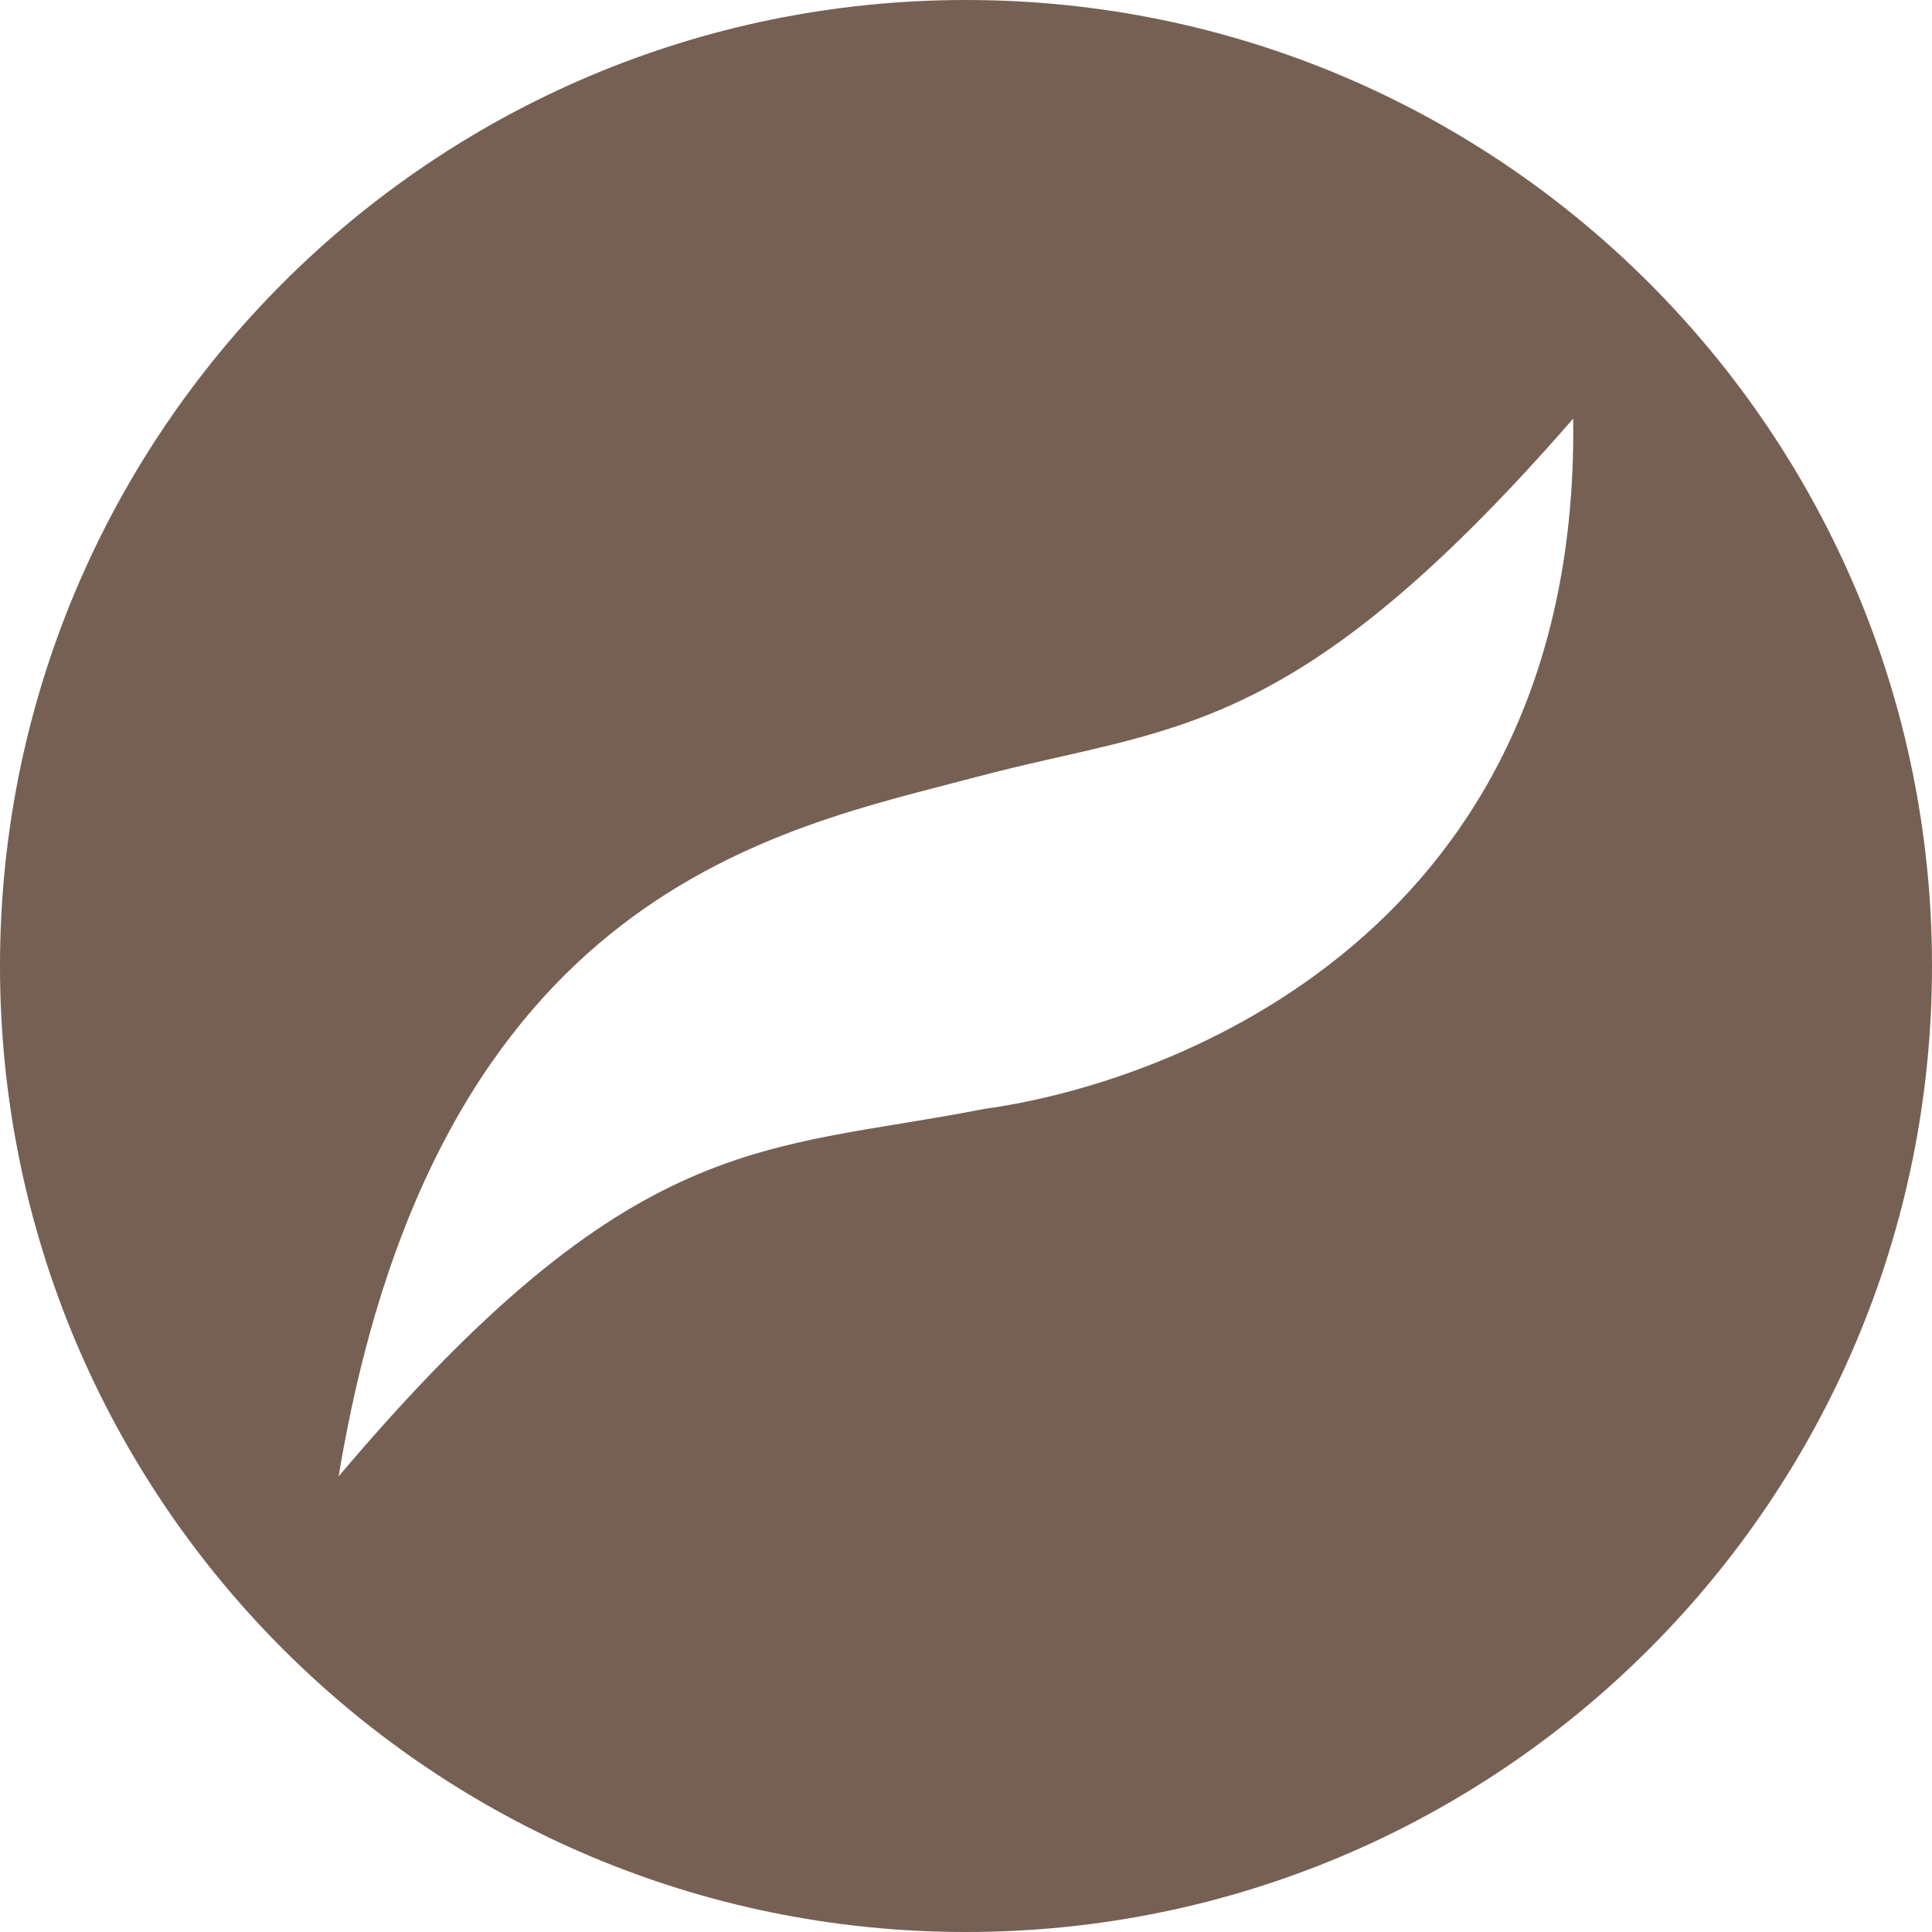
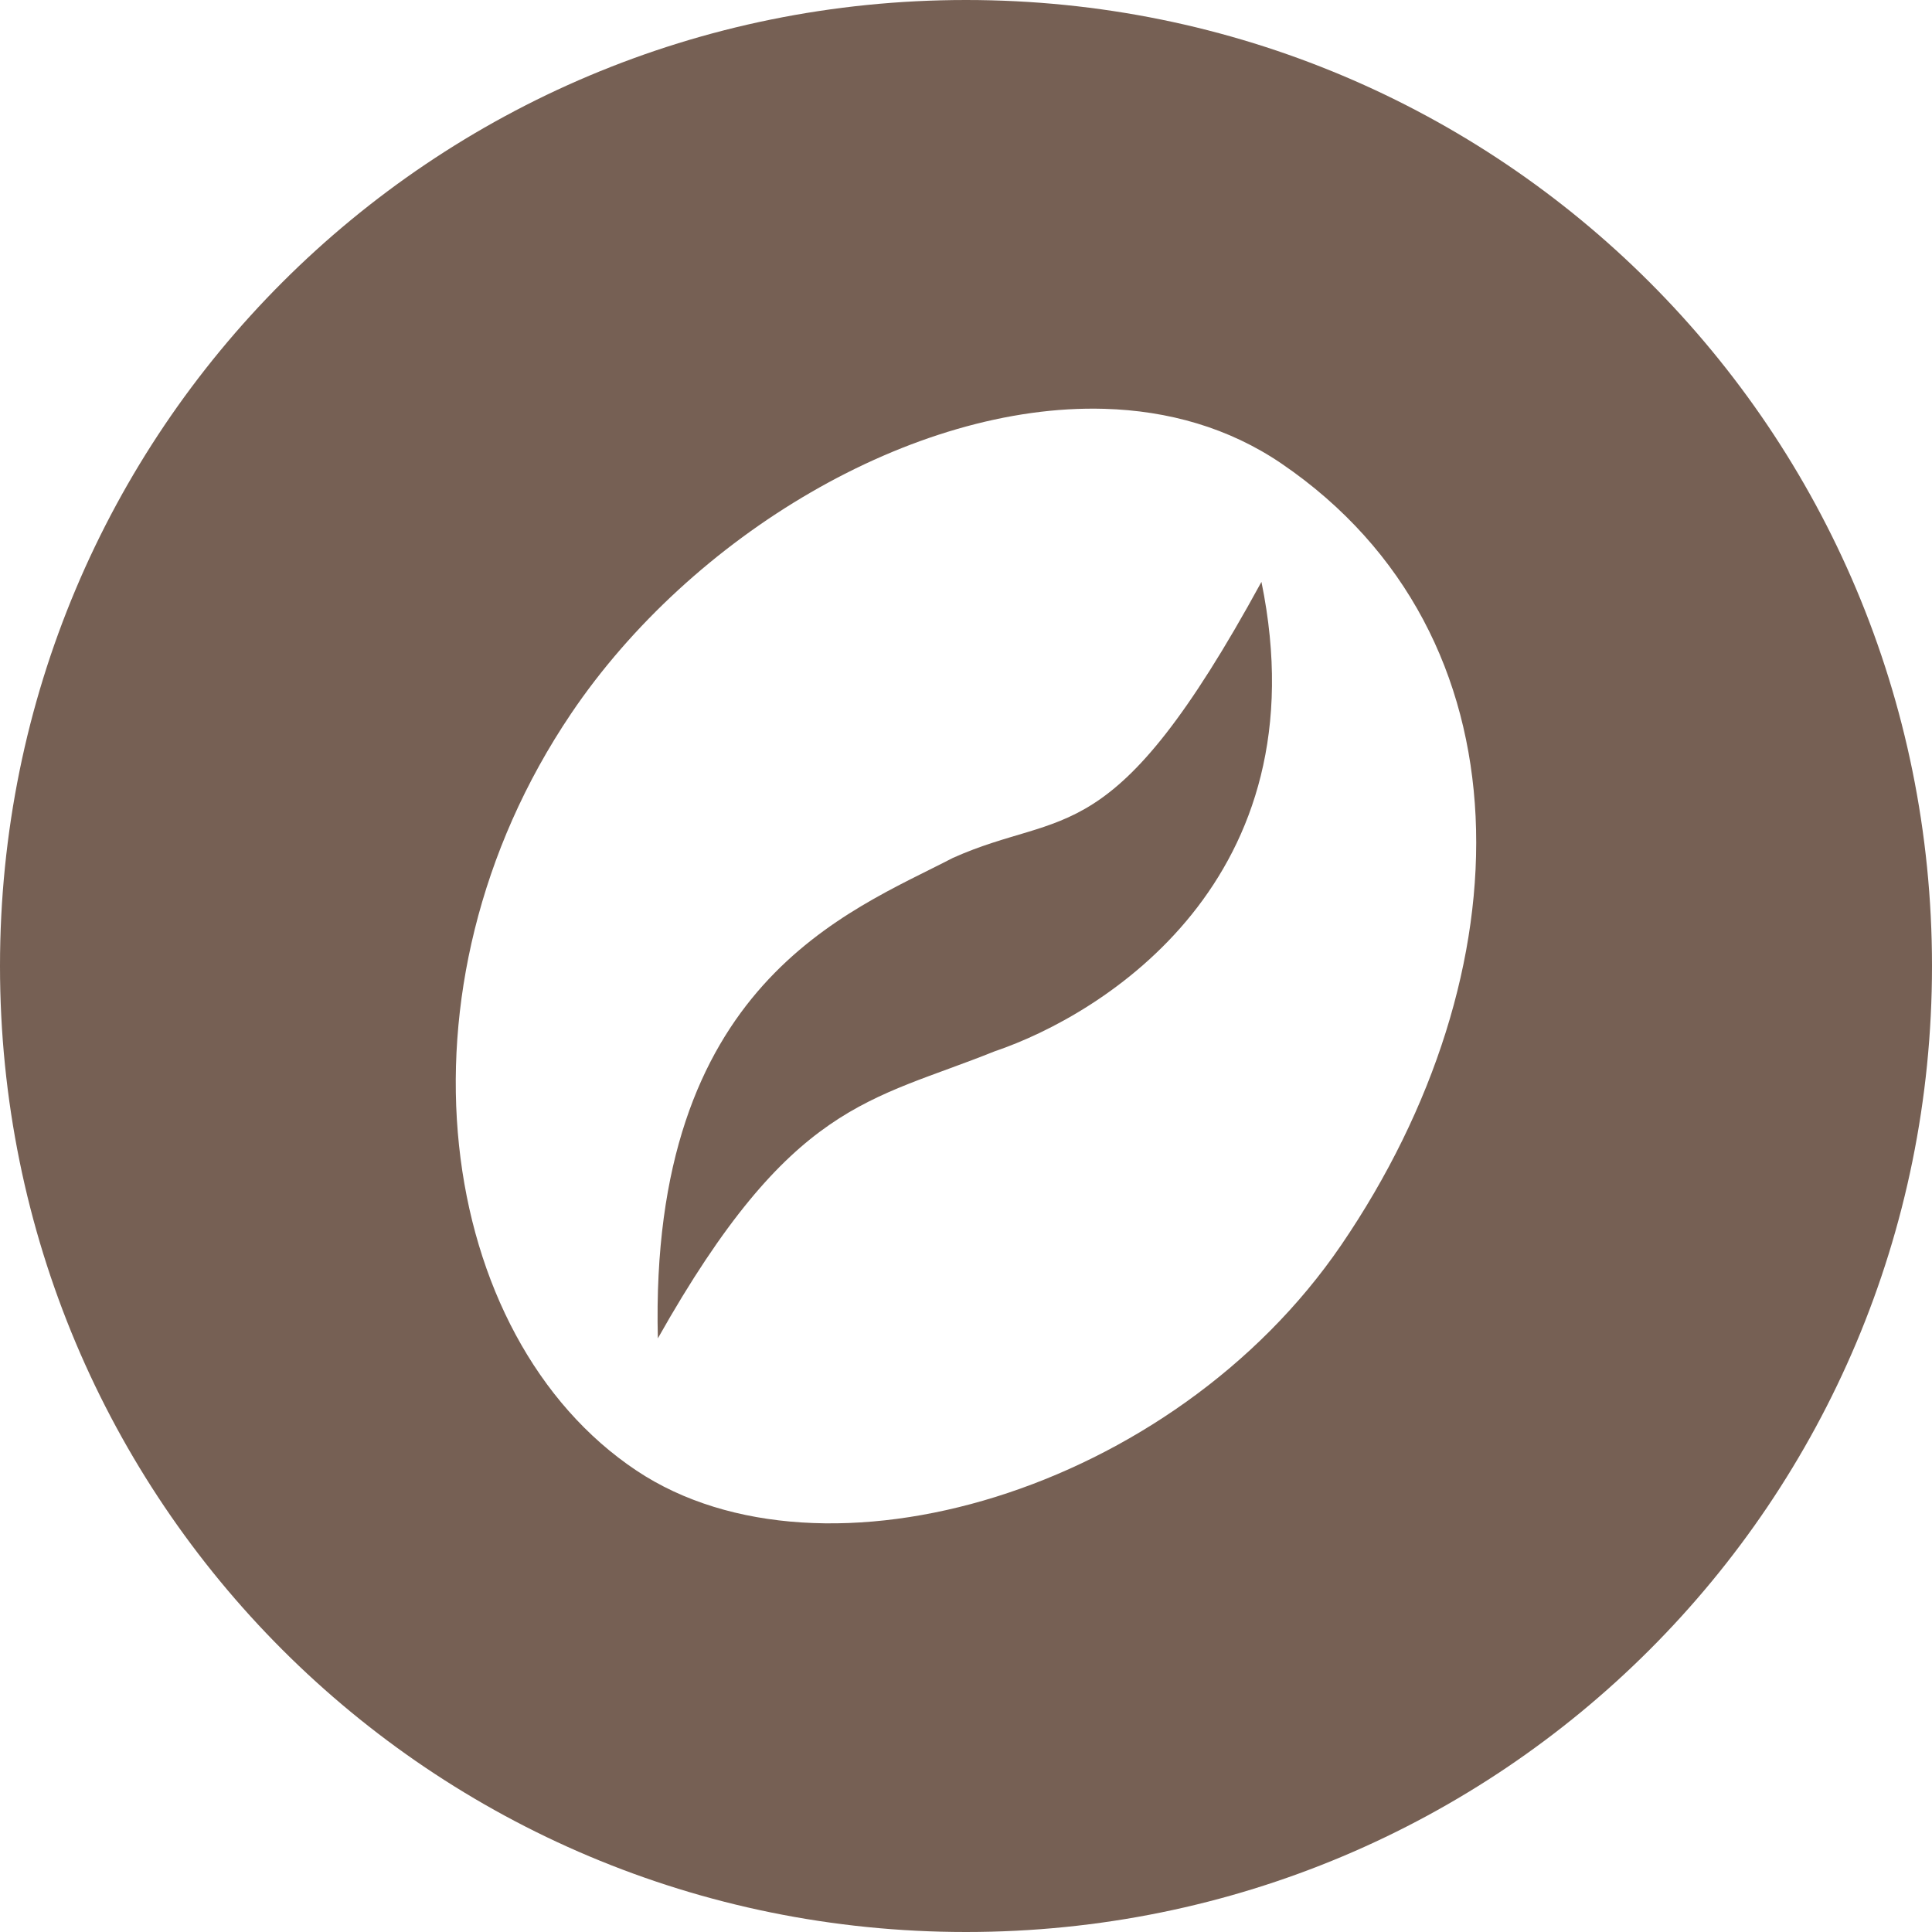
- <svg xmlns="http://www.w3.org/2000/svg" width="32" height="32" version="1.1" id="svg4">
-   <defs id="defs8" />
-   <path style="fill:#766054;fill-opacity:1;stroke-width:1.002" d="M 16 0 C 7.163 0 0 7.163 0 16 C 0 24.837 7.163 32 16 32 C 24.837 32 32 24.837 32 16 C 32 7.163 24.837 0 16 0 z M 26.057 6.934 C 26.17 15.389 19.475 17.929 16.314 18.365 C 12.639 19.087 10.501 18.669 5.609 24.453 C 7.224 14.71 12.946 13.73 16.18 12.867 C 19.413 12.005 21.378 12.306 26.057 6.934 z " id="path7" />
+ <svg xmlns="http://www.w3.org/2000/svg" width="38" height="38" viewBox="0 0 38 38" fill="none" version="1.1" id="svg8">
+   <defs id="defs12" />
+   <path style="fill:#766054" d="M 19 0 C 8.474 0 0 8.474 0 19 C 0 29.526 8.474 38 19 38 C 29.526 38 38 29.526 38 19 C 38 8.474 29.526 0 19 0 z M 21.721 8.041 C 22.978 8.077 24.172 8.414 25.207 9.119 C 30.159 12.496 30.041 19.125 26.379 24.49 C 23.069 29.338 16.188 31.368 12.521 28.926 C 8.584 26.303 7.573 19.455 11.236 14.031 C 13.599 10.533 17.948 7.932 21.721 8.041 z M 24.811 11.445 C 21.868 16.838 20.95 15.884 18.74 16.875 C 16.69 17.94 12.767 19.344 12.939 26.324 C 15.568 21.658 17.108 21.667 19.564 20.678 C 21.701 19.955 26.012 17.302 24.811 11.445 z " id="rect2" />
</svg>
